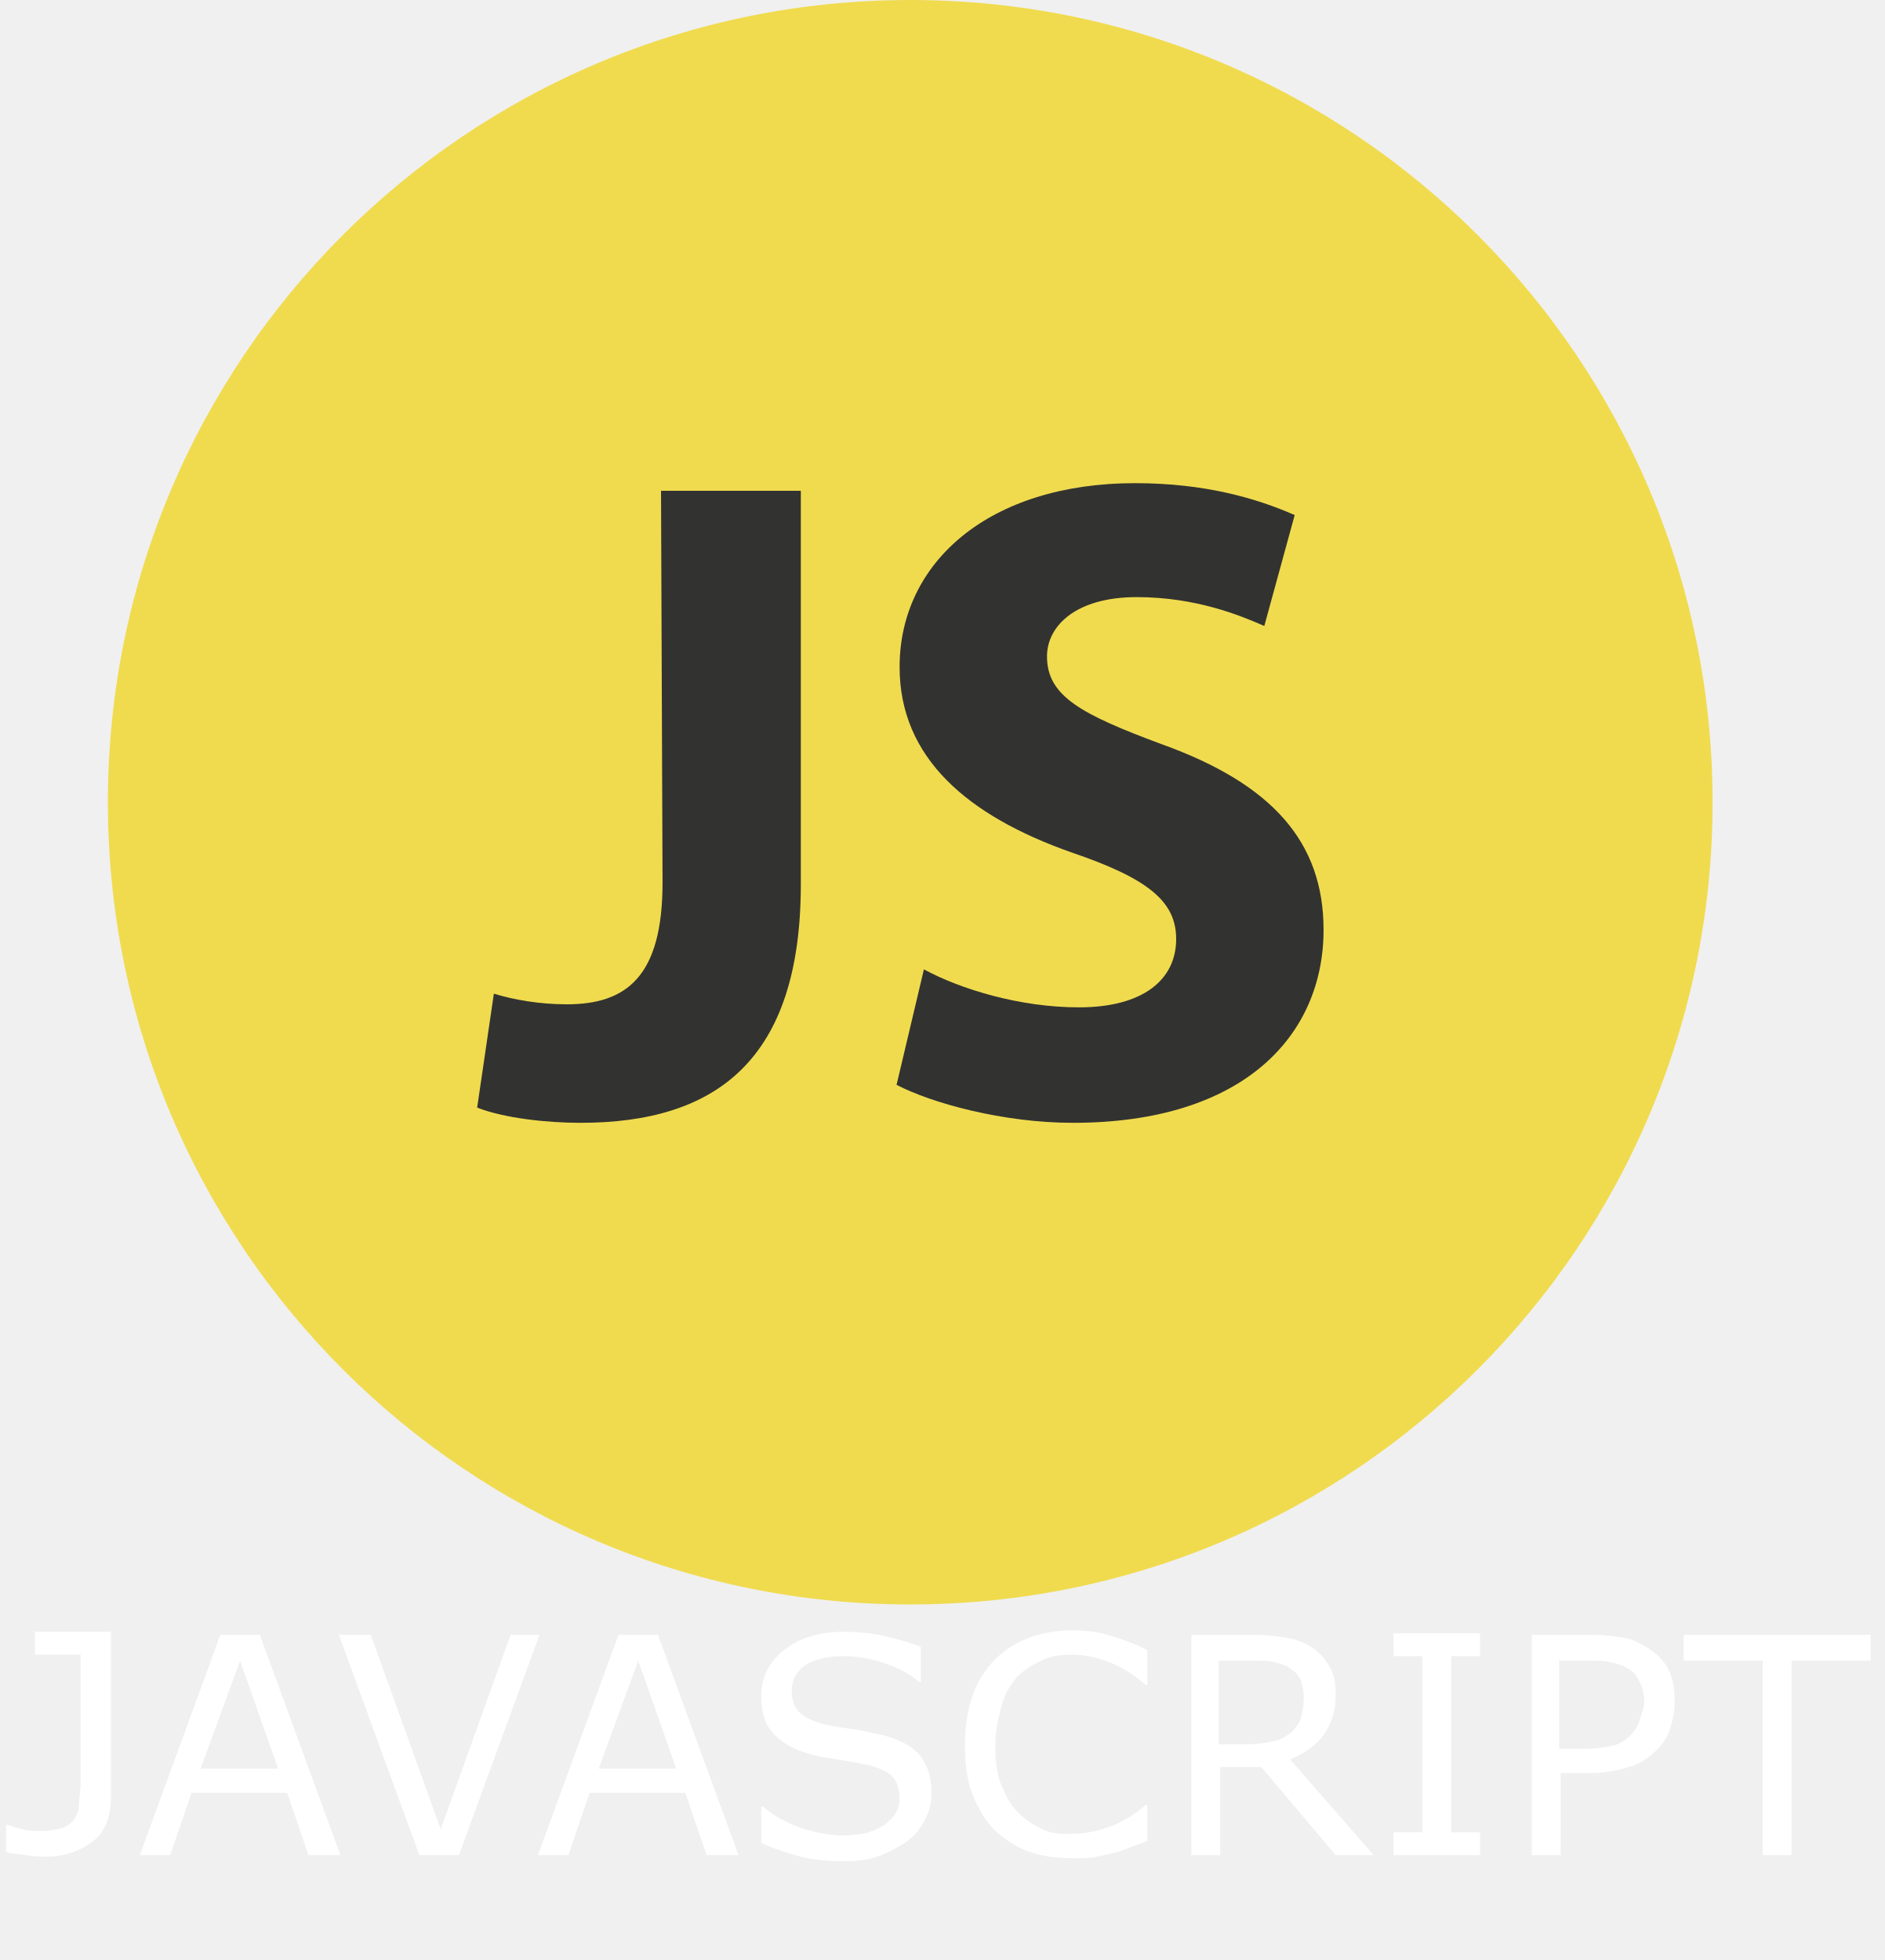
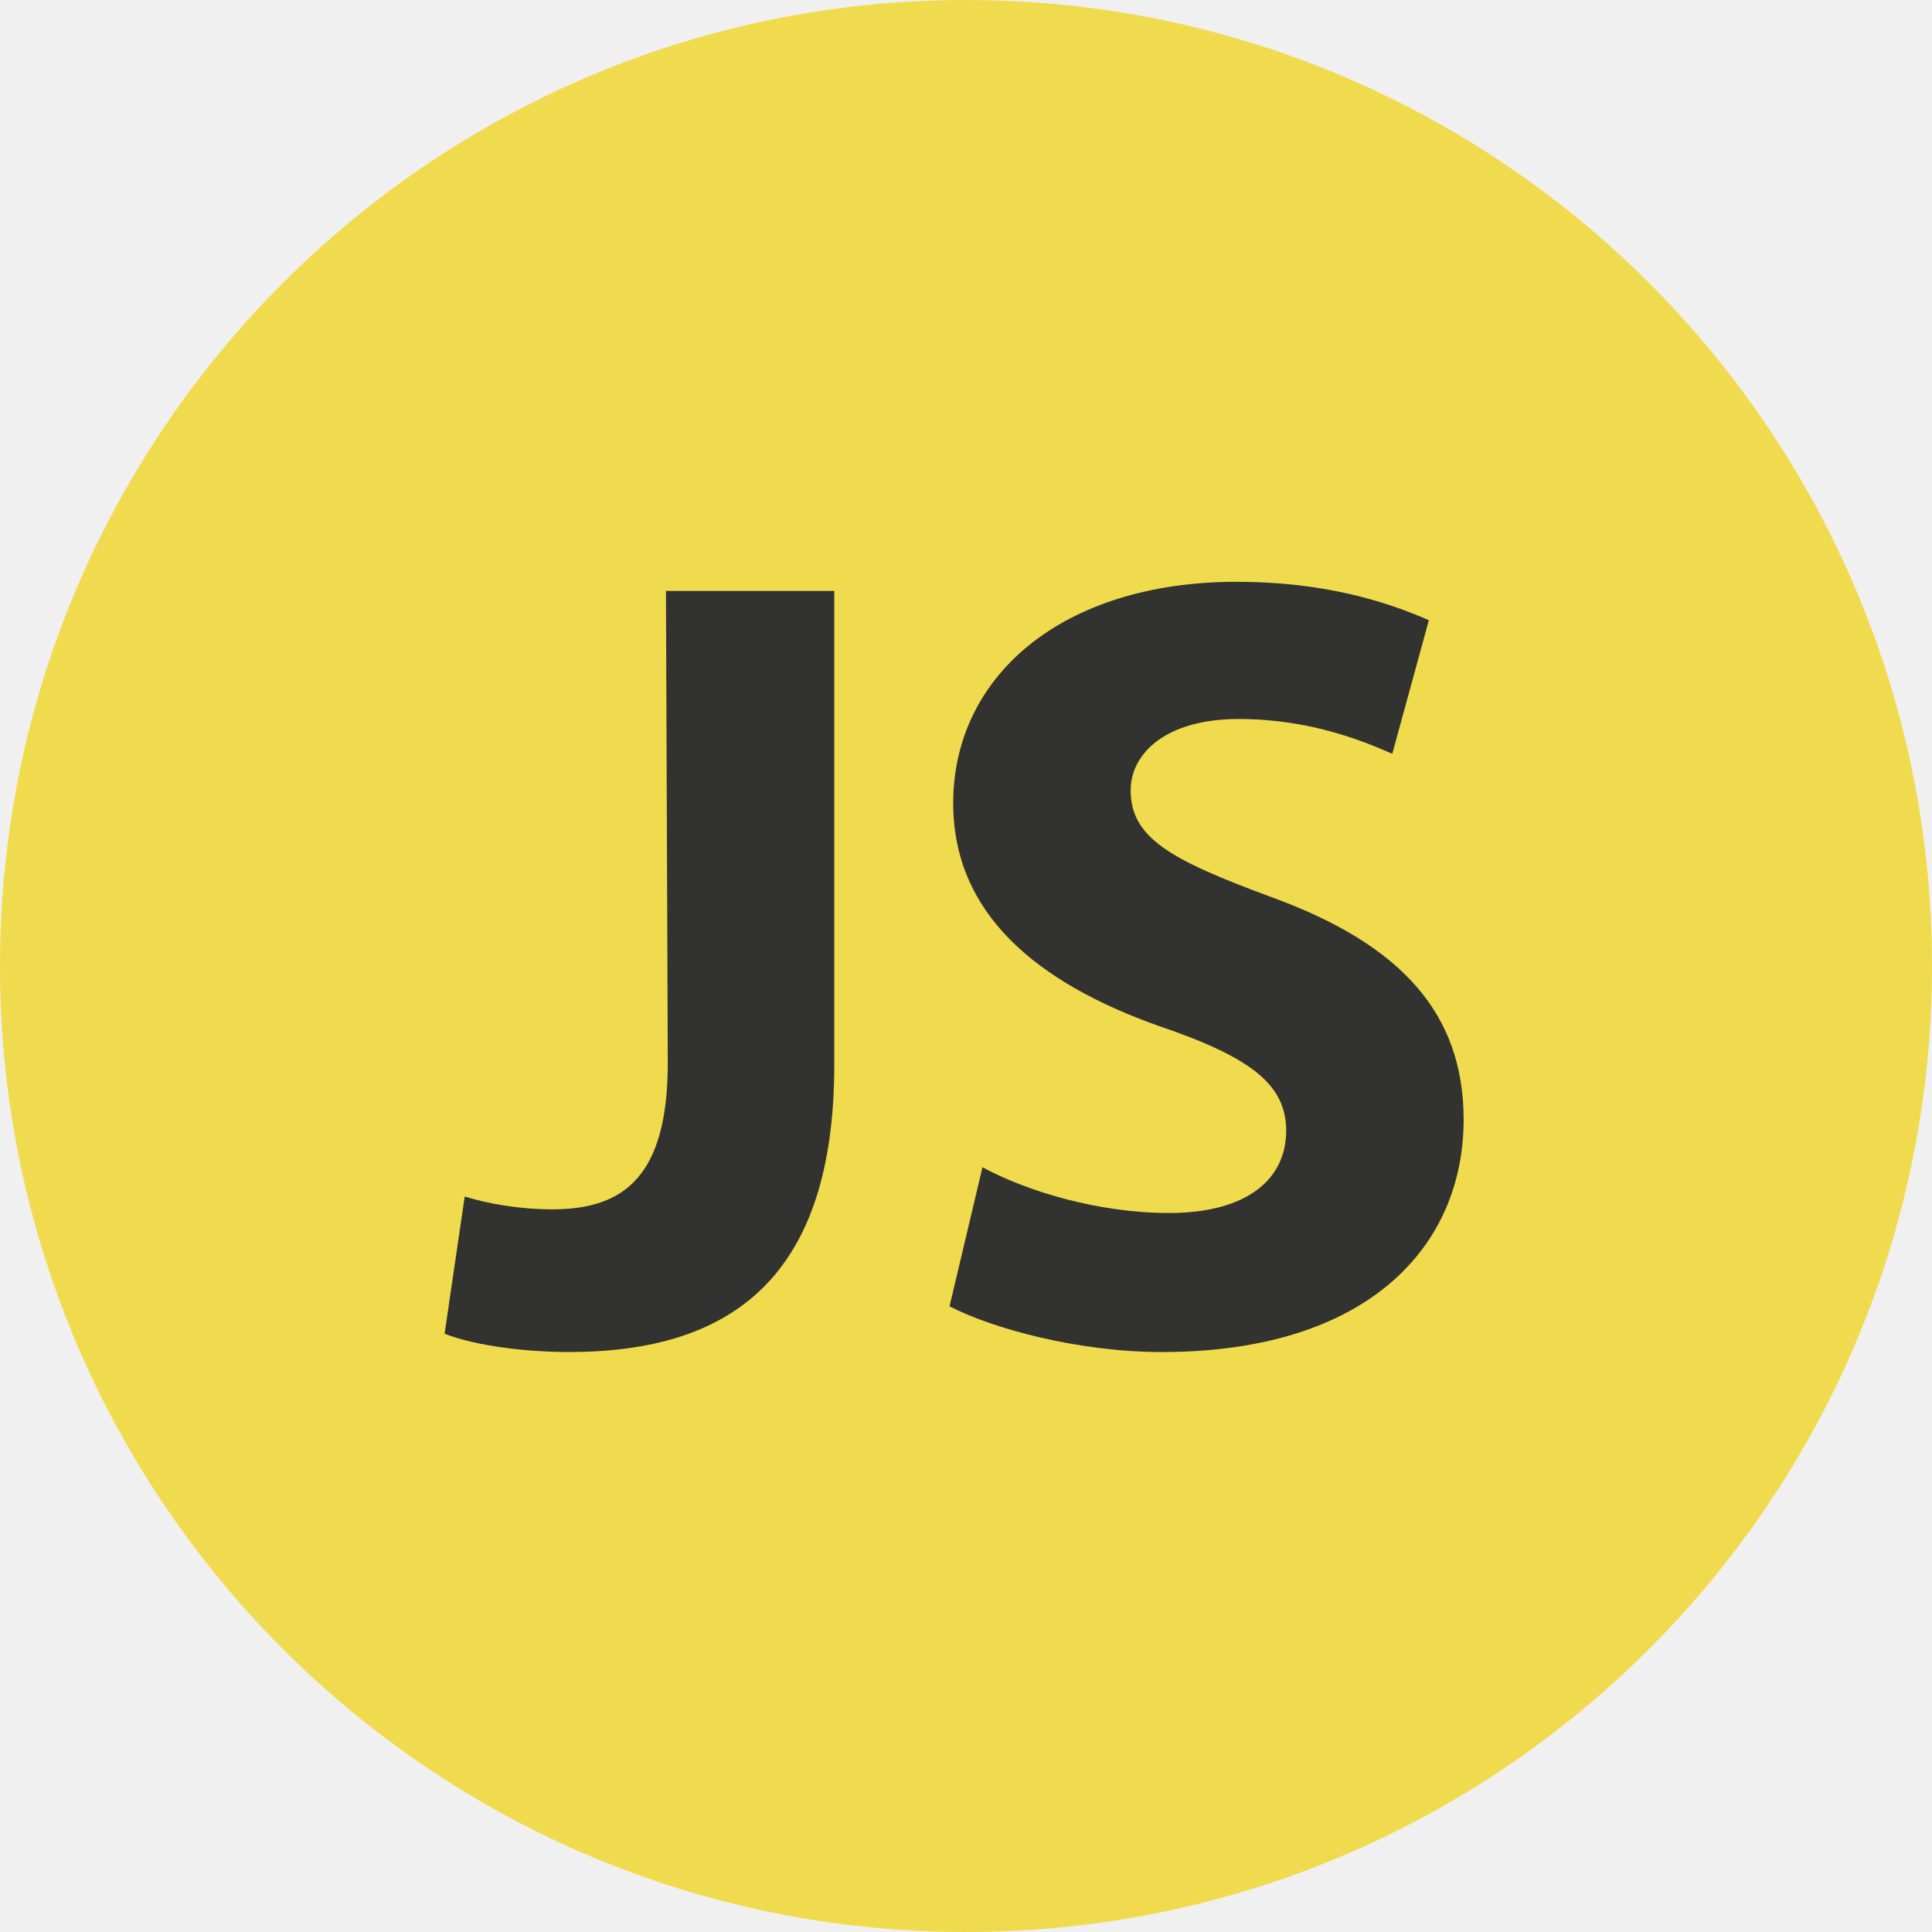
- <svg xmlns="http://www.w3.org/2000/svg" version="1.1" id="Lager_1" x="0px" y="0px" viewBox="0 0 124 129" style="enable-background:new 0 0 124 129;" xml:space="preserve">
+ <svg xmlns="http://www.w3.org/2000/svg" version="1.1" id="Lager_1" x="0px" y="0px" viewBox="0 0 105.6 105.6" style="enable-background:new 0 0 105.6 105.6;" xml:space="preserve">
  <style type="text/css">
	.st0{fill:#F0DB4F;}
	.st1{fill:#323330;}
- 	.st2{fill:none;}
- 	.st3{fill:#FFFFFF;}
</style>
  <g>
    <g>
      <g>
-         <circle class="st0" cx="59.9" cy="52.8" r="52.8" />
+         <circle class="st0" cx="52.8" cy="52.8" r="52.8" />
      </g>
    </g>
    <g id="Layer_1_1_">
      <g>
        <g>
-           <path class="st1" d="M43.5,32.3h9.2v25.9c0,11.6-5.6,15.7-14.5,15.7c-2.2,0-5-0.3-6.8-1l1.1-7.5c1.3,0.4,3,0.7,4.8,0.7      c3.9,0,6.3-1.8,6.3-8L43.5,32.3L43.5,32.3z" />
-           <path class="st1" d="M60.8,63.8c2.4,1.3,6.3,2.5,10.2,2.5c4.2,0,6.4-1.8,6.4-4.5c0-2.5-1.9-4-6.9-5.7      c-6.8-2.4-11.3-6.2-11.3-12.2c0-6.9,5.9-12.1,15.5-12.1c4.6,0,8,1,10.5,2.1l-2,7.3c-1.6-0.7-4.5-1.9-8.4-1.9      c-4,0-5.9,1.9-5.9,3.9c0,2.6,2.2,3.8,7.6,5.8c7.2,2.6,10.6,6.4,10.6,12.2c0,6.9-5.2,12.7-16.5,12.7c-4.6,0-9.3-1.3-11.6-2.5      L60.8,63.8z" />
+           <path class="st1" d="M36.4,32.3h9.2v25.9c0,11.6-5.6,15.7-14.5,15.7c-2.2,0-5-0.3-6.8-1l1.1-7.5c1.3,0.4,3,0.7,4.8,0.7      c3.9,0,6.3-1.8,6.3-8L36.4,32.3L36.4,32.3z" />
+           <path class="st1" d="M53.7,63.8c2.4,1.3,6.3,2.5,10.2,2.5c4.2,0,6.4-1.8,6.4-4.5c0-2.5-1.9-4-6.9-5.7      c-6.8-2.4-11.3-6.2-11.3-12.2c0-6.9,5.9-12.1,15.5-12.1c4.6,0,8,1,10.5,2.1l-2,7.3c-1.6-0.7-4.5-1.9-8.4-1.9      c-4,0-5.9,1.9-5.9,3.9c0,2.6,2.2,3.8,7.6,5.8C76.6,51.6,80,55.4,80,61.2c0,6.9-5.2,12.7-16.5,12.7c-4.6,0-9.3-1.3-11.6-2.5      L53.7,63.8z" />
        </g>
      </g>
    </g>
  </g>
-   <rect x="22.2" y="112.5" class="st2" width="100" height="16.5" />
-   <g>
-     <path class="st3" d="M7.3,118.3c0,1.3-0.4,2.3-1.2,2.9s-1.8,1-3.1,1c-0.3,0-0.7,0-1.3-0.1s-1-0.1-1.3-0.2v-1.8h0.1   c0.3,0.1,0.6,0.2,1,0.3s0.8,0.1,1.2,0.1c0.6,0,1.1-0.1,1.4-0.2s0.6-0.3,0.8-0.6c0.2-0.3,0.3-0.6,0.3-1s0.1-0.8,0.1-1.3v-8.5H2.3   v-1.5h5V118.3z" />
-     <path class="st3" d="M22.4,122.1h-2.1l-1.4-4.1h-6.3l-1.4,4.1h-2l5.3-14.5h2.6L22.4,122.1z M18.3,116.4l-2.5-7.1l-2.6,7.1H18.3z" />
-     <path class="st3" d="M35.5,107.6l-5.3,14.5h-2.6l-5.3-14.5h2.1l4.6,12.8l4.6-12.8H35.5z" />
-     <path class="st3" d="M48.6,122.1h-2.1l-1.4-4.1h-6.3l-1.4,4.1h-2l5.3-14.5h2.6L48.6,122.1z M44.5,116.4l-2.5-7.1l-2.6,7.1H44.5z" />
-     <path class="st3" d="M61.3,118c0,0.6-0.1,1.1-0.4,1.7s-0.6,1-1.1,1.4c-0.5,0.4-1.1,0.7-1.8,1s-1.5,0.4-2.5,0.4c-1,0-2-0.1-2.8-0.3   s-1.7-0.5-2.6-0.9v-2.4h0.1c0.7,0.6,1.6,1.1,2.5,1.4s1.9,0.5,2.7,0.5c1.2,0,2.1-0.2,2.8-0.7s1-1,1-1.8c0-0.6-0.2-1.1-0.5-1.4   s-0.8-0.5-1.4-0.7c-0.5-0.1-1-0.2-1.6-0.3s-1.2-0.2-1.8-0.3c-1.3-0.3-2.2-0.7-2.9-1.4s-0.9-1.5-0.9-2.6c0-1.2,0.5-2.2,1.5-3   s2.3-1.2,3.9-1.2c1,0,2,0.1,2.8,0.3s1.6,0.4,2.3,0.7v2.3h-0.1c-0.6-0.5-1.3-0.9-2.2-1.2s-1.8-0.5-2.8-0.5c-1,0-1.9,0.2-2.5,0.6   s-0.9,1-0.9,1.7c0,0.6,0.2,1.1,0.5,1.4s0.9,0.6,1.7,0.8c0.4,0.1,1,0.2,1.8,0.3s1.4,0.3,2,0.4c1.1,0.3,1.9,0.7,2.4,1.3   S61.3,116.9,61.3,118z" />
-     <path class="st3" d="M75.6,121.1c-0.4,0.2-0.7,0.3-1,0.4s-0.7,0.3-1.1,0.4c-0.4,0.1-0.8,0.2-1.3,0.3s-1,0.1-1.5,0.1   c-1.1,0-2-0.1-2.9-0.4s-1.6-0.8-2.3-1.4c-0.6-0.6-1.1-1.4-1.5-2.4s-0.5-2.1-0.5-3.3c0-1.2,0.2-2.3,0.5-3.2c0.3-0.9,0.8-1.7,1.5-2.4   c0.6-0.6,1.4-1.1,2.2-1.4s1.8-0.5,2.9-0.5c0.8,0,1.6,0.1,2.3,0.3s1.6,0.5,2.6,1v2.3h-0.1c-0.8-0.7-1.6-1.2-2.4-1.5   s-1.6-0.5-2.5-0.5c-0.7,0-1.4,0.1-2,0.4s-1.1,0.6-1.6,1.1c-0.4,0.5-0.8,1.1-1,1.9s-0.4,1.6-0.4,2.6c0,1,0.1,1.9,0.4,2.6   s0.6,1.3,1.1,1.8c0.5,0.5,1,0.8,1.6,1.1s1.3,0.3,1.9,0.3c0.9,0,1.8-0.2,2.6-0.5s1.6-0.8,2.3-1.4h0.1V121.1z" />
-     <path class="st3" d="M90.4,122.1h-2.5l-4.9-5.8h-2.7v5.8h-1.9v-14.5h4.1c0.9,0,1.6,0.1,2.2,0.2s1.1,0.3,1.6,0.6   c0.5,0.3,0.9,0.8,1.2,1.3s0.4,1.1,0.4,1.9c0,1-0.3,1.9-0.8,2.6s-1.3,1.2-2.2,1.6L90.4,122.1z M85.8,111.7c0-0.4-0.1-0.8-0.2-1.1   s-0.4-0.6-0.7-0.8c-0.3-0.2-0.6-0.3-1-0.4s-0.8-0.1-1.4-0.1h-2.3v5.5h2c0.6,0,1.1-0.1,1.6-0.2s0.8-0.3,1.2-0.6   c0.3-0.3,0.5-0.6,0.6-0.9S85.8,112.2,85.8,111.7z" />
-     <path class="st3" d="M97.4,122.1h-5.7v-1.5h1.9v-11.6h-1.9v-1.5h5.7v1.5h-1.9v11.6h1.9V122.1z" />
-     <path class="st3" d="M110.2,112c0,0.6-0.1,1.2-0.3,1.8s-0.5,1-0.9,1.4c-0.5,0.5-1.1,0.9-1.8,1.1s-1.5,0.4-2.6,0.4h-1.9v5.4h-1.9   v-14.5h3.9c0.9,0,1.6,0.1,2.2,0.2s1.1,0.4,1.6,0.7c0.6,0.4,1,0.8,1.3,1.4S110.2,111.1,110.2,112z M108.2,112c0-0.5-0.1-0.9-0.3-1.3   s-0.4-0.7-0.8-0.9c-0.3-0.2-0.7-0.3-1.1-0.4s-0.9-0.1-1.5-0.1h-1.9v5.8h1.6c0.8,0,1.4-0.1,1.9-0.2s0.9-0.4,1.2-0.7   c0.3-0.3,0.5-0.6,0.6-1S108.2,112.5,108.2,112z" />
-     <path class="st3" d="M123.1,109.3h-5.2v12.8H116v-12.8h-5.2v-1.7h12.3V109.3z" />
-   </g>
</svg>
